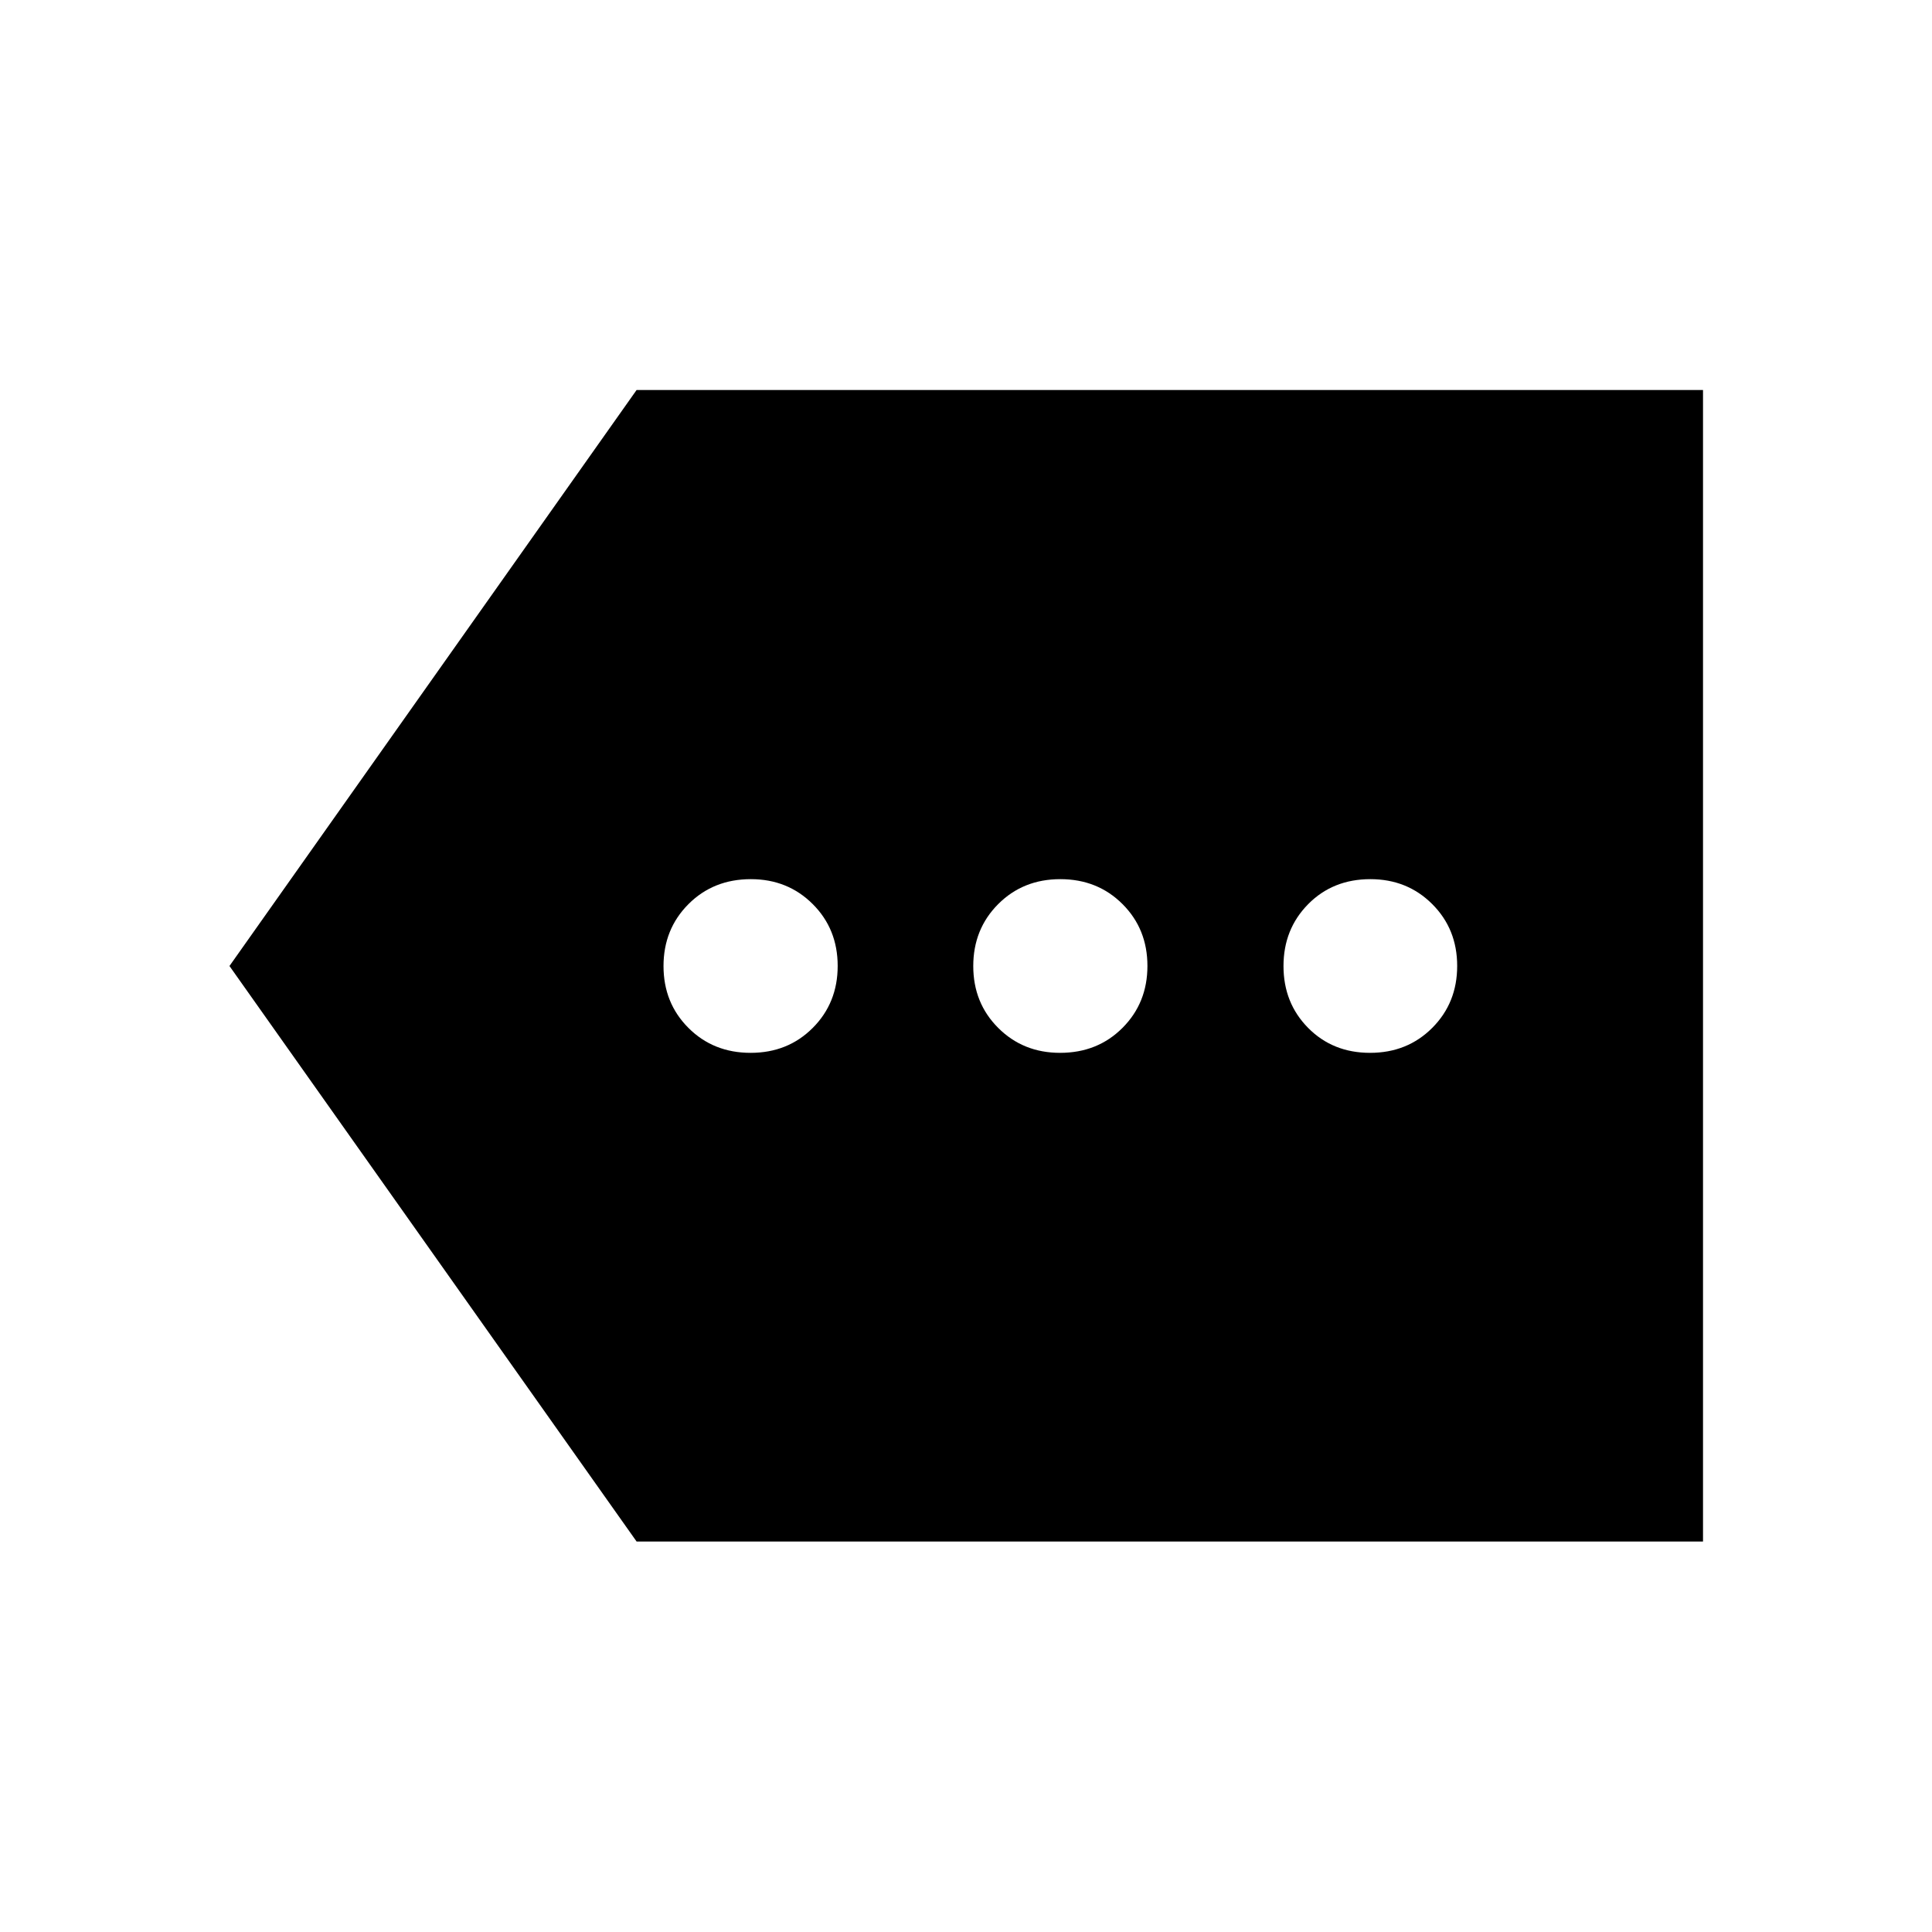
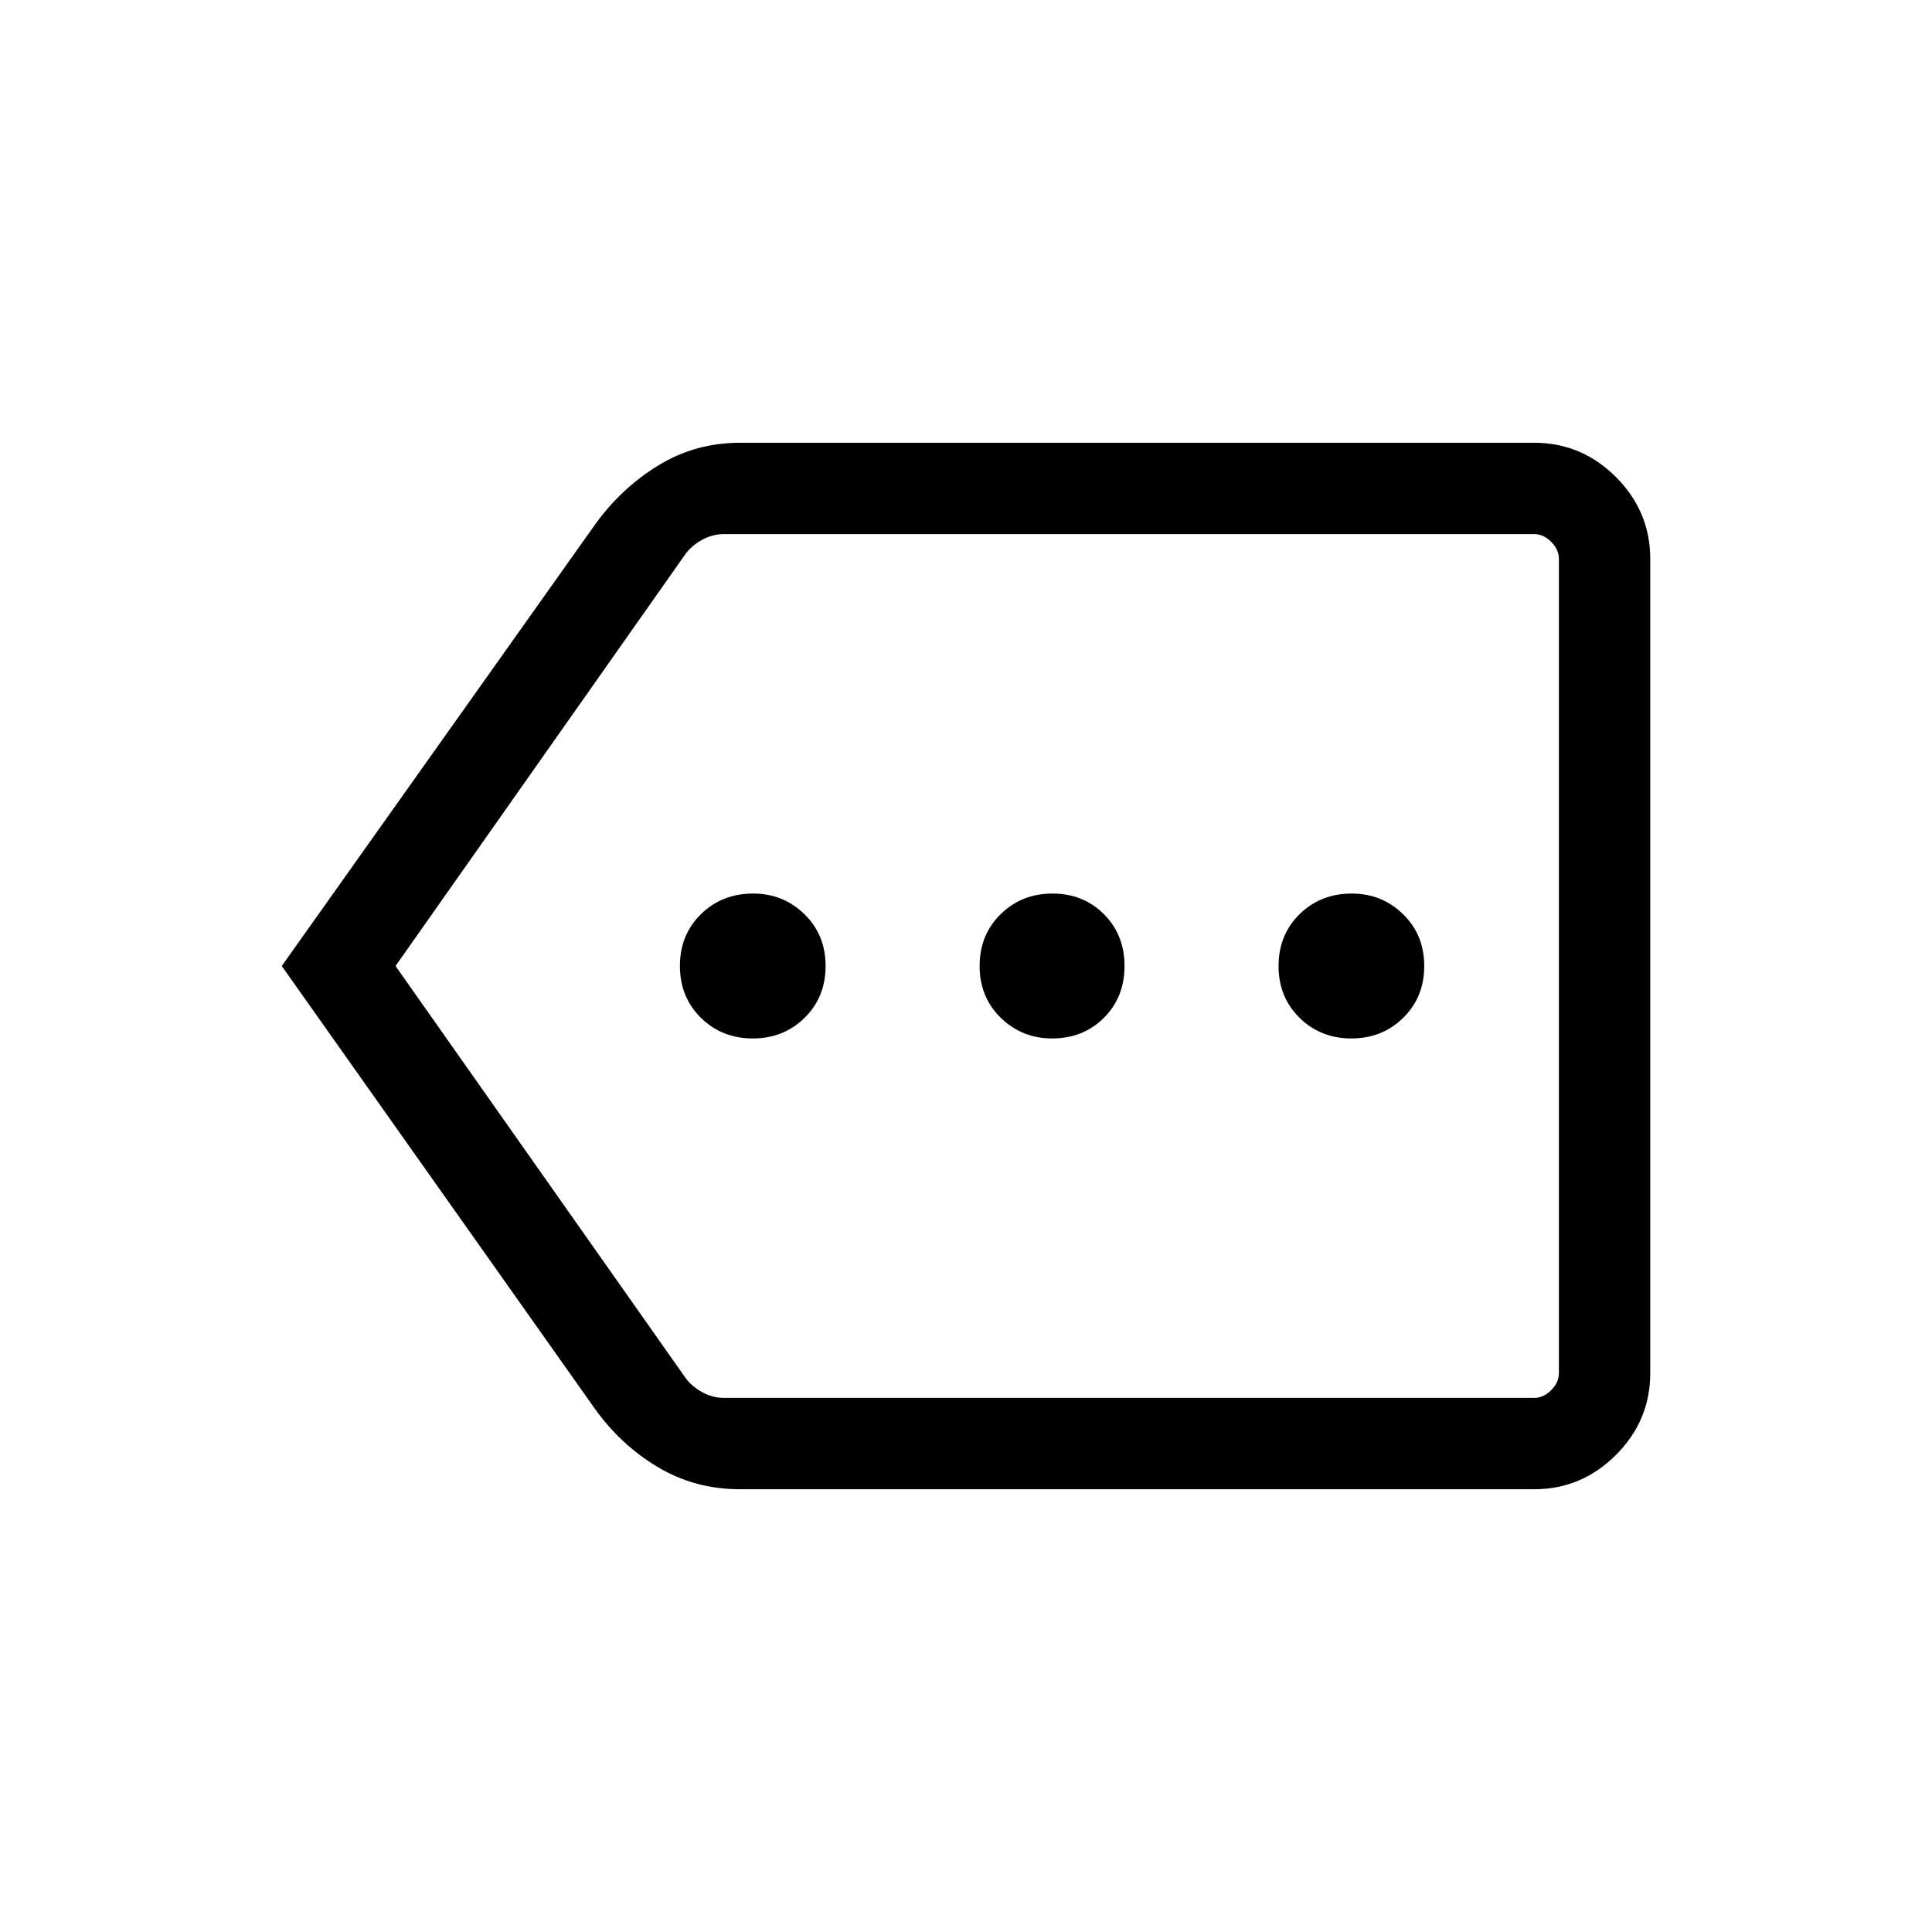
<svg xmlns="http://www.w3.org/2000/svg" height="48" viewBox="0 -960 960 960" width="48">
-   <path d="M316.326-194.022 114.022-480l202.304-286.218h529.892v572.196H316.326Zm56.658-242.826q18.518 0 30.887-12.414 12.368-12.415 12.368-30.767 0-18.353-12.401-30.738-12.402-12.385-30.734-12.385-18.638 0-31.023 12.414-12.385 12.415-12.385 30.767 0 18.353 12.385 30.738 12.385 12.385 30.903 12.385Zm153.76 0q18.638 0 31.023-12.414 12.385-12.415 12.385-30.767 0-18.353-12.385-30.738-12.385-12.385-30.903-12.385t-30.887 12.414q-12.368 12.415-12.368 30.767 0 18.353 12.401 30.738 12.402 12.385 30.734 12.385Zm154.033 0q18.518 0 30.903-12.414 12.385-12.415 12.385-30.767 0-18.353-12.401-30.738-12.402-12.385-30.734-12.385-18.638 0-30.903 12.414-12.266 12.415-12.266 30.767 0 18.353 12.249 30.738 12.249 12.385 30.767 12.385Z" />
+   <path d="M374.038-444q15.31 0 25.751-10.249T410.23-480q0-15.502-10.523-25.751T374.231-516q-15.502 0-25.943 10.249-10.442 10.249-10.442 25.751t10.442 25.751Q358.729-444 374.038-444Zm148.731 0q15.502 0 25.751-10.249T558.769-480q0-15.502-10.249-25.751T522.961-516q-15.309 0-25.75 10.249-10.442 10.249-10.442 25.751t10.523 25.751Q507.815-444 522.769-444Zm148.73 0q15.31 0 25.751-10.249T707.691-480q0-15.502-10.523-25.751T671.692-516q-15.502 0-25.943 10.249-10.442 10.249-10.442 25.751t10.442 25.751Q656.19-444 671.499-444ZM367.718-220.001q-22.499 0-41.031-11.116-18.533-11.115-31.533-29.5L140.001-480l155.153-218.614q13-18.385 31.577-29.885t40.962-11.5h394.613q23.596 0 40.645 17.048 17.048 17.049 17.048 40.645v404.612q0 23.596-17.048 40.645-17.049 17.048-40.645 17.048H367.718Zm406.897-45.384v-429.23V-265.385Zm-414.791 0h402.482q4.616 0 8.463-3.846 3.846-3.847 3.846-8.463v-404.612q0-4.616-3.846-8.463-3.847-3.846-8.463-3.846H359.77q-5.77 0-10.962 2.885-5.193 2.885-8.27 7.116L196.539-480l144.053 204.614q3.077 4.231 8.27 7.116 5.192 2.885 10.962 2.885Z" />
</svg>
